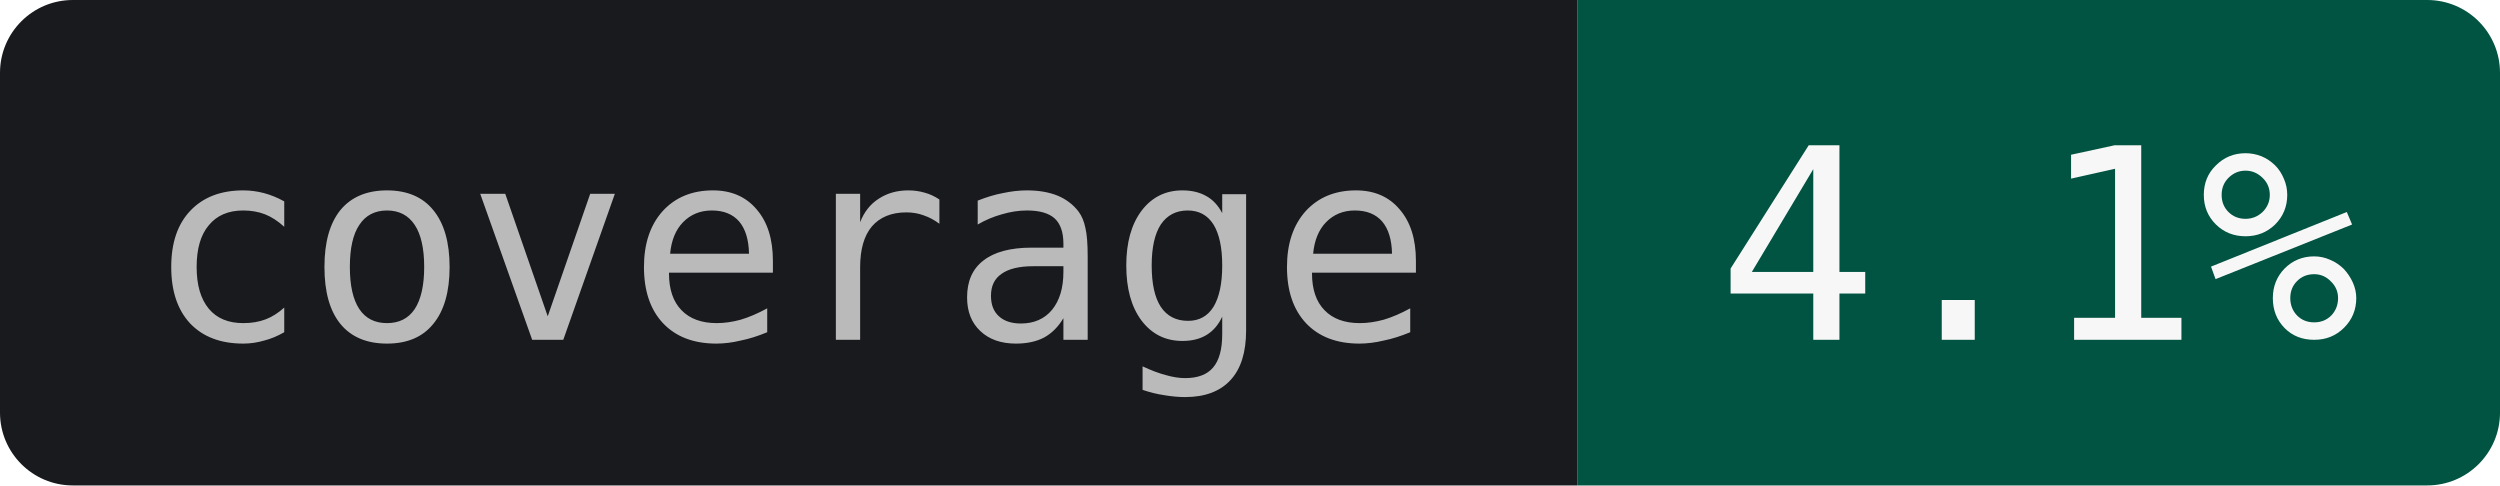
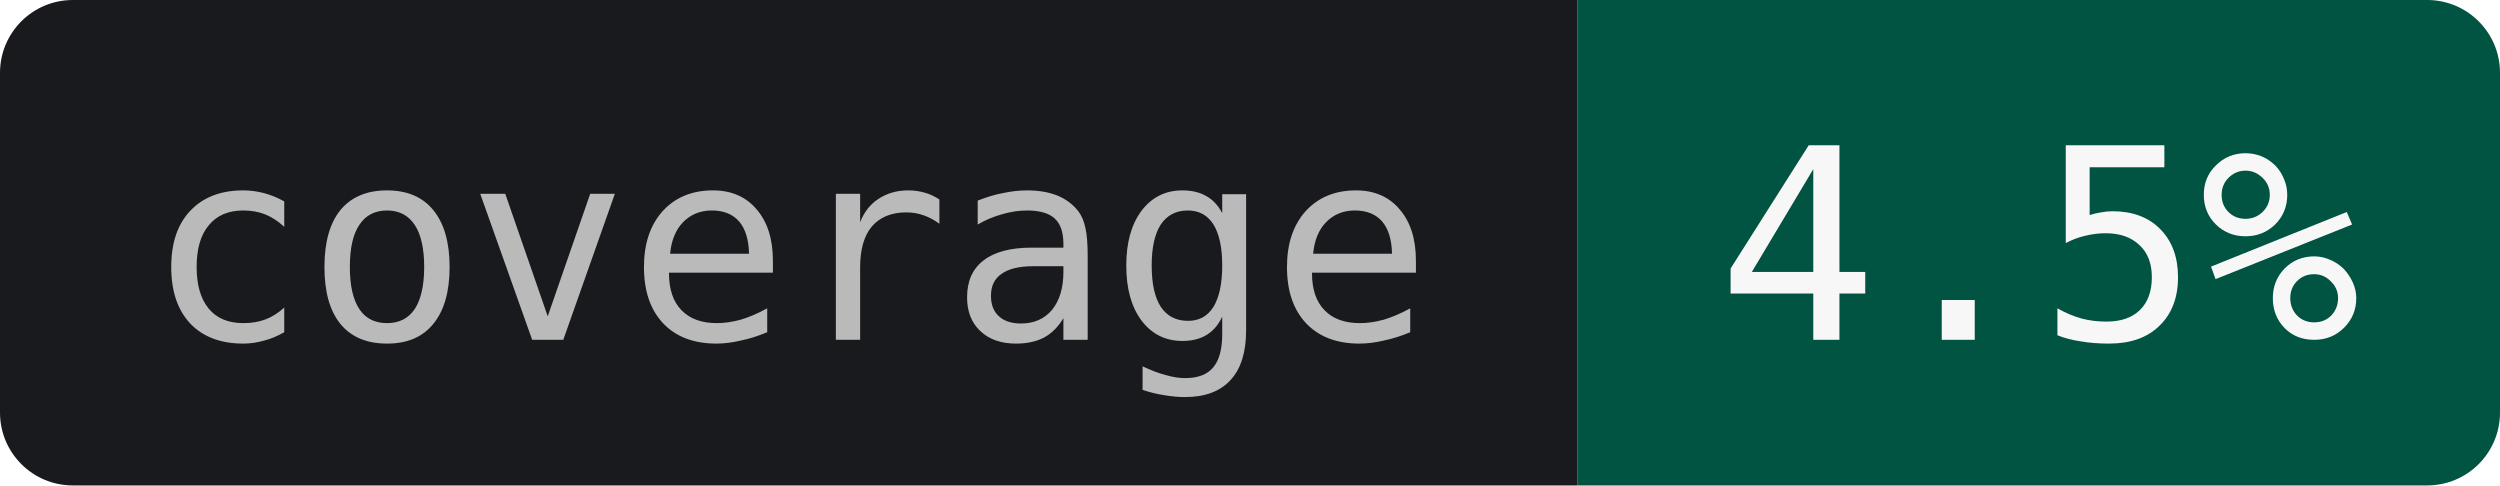
- <svg xmlns="http://www.w3.org/2000/svg" width="103" height="20" role="img" aria-label="coverage: 4.1%">
+ <svg xmlns="http://www.w3.org/2000/svg" width="103" height="20" role="img" aria-label="coverage: 4.5%">
  <clipPath id="r">
    <rect width="103" height="20" rx="3" />
  </clipPath>
  <g clip-path="url(#r)">
    <rect width="65" height="20" fill="#181A1D" />
    <rect x="65" width="38" height="20" fill="#005441" />
  </g>
  <g text-anchor="middle" font-family="JetBrains Mono,IBM Plex Mono,SFMono-Regular,Menlo,Consolas,monospace" font-size="11">
    <text x="32.5" y="14" fill="#BABABB">coverage</text>
-     <text x="84" y="14" fill="#F7F7F7">4.1%</text>
+     <text x="84" y="14" fill="#F7F7F7">4.5%</text>
  </g>
</svg>
